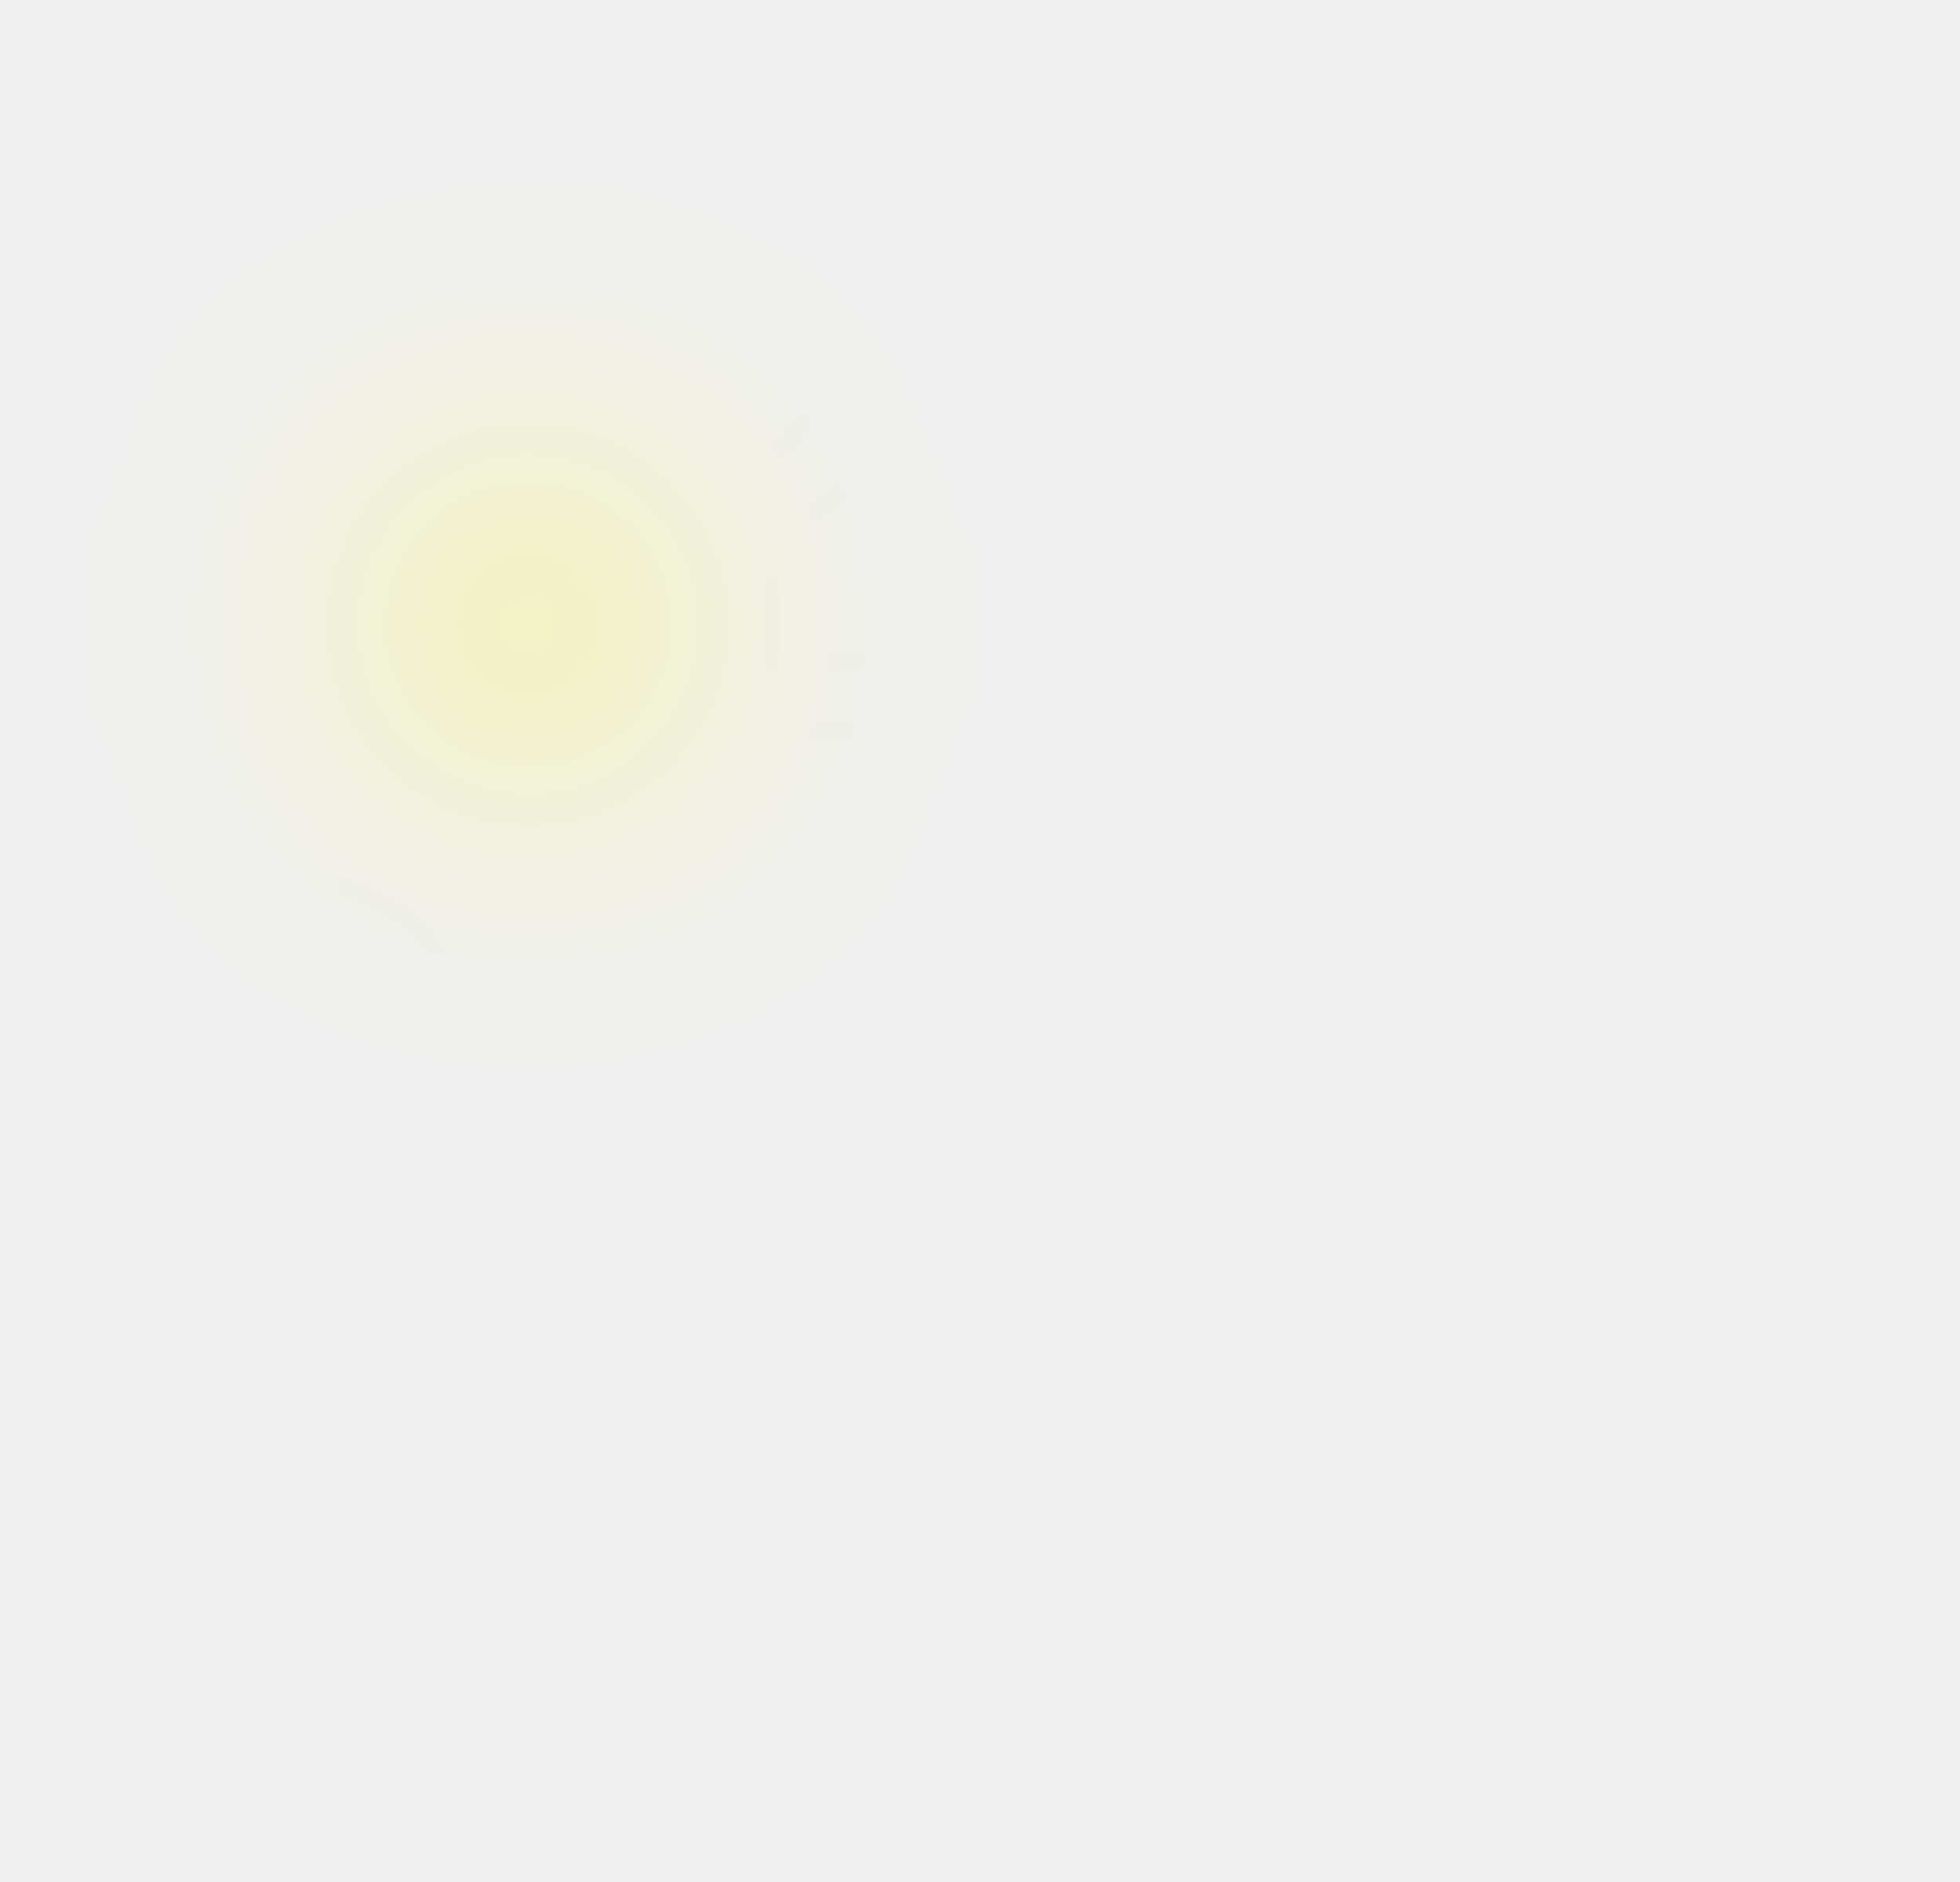
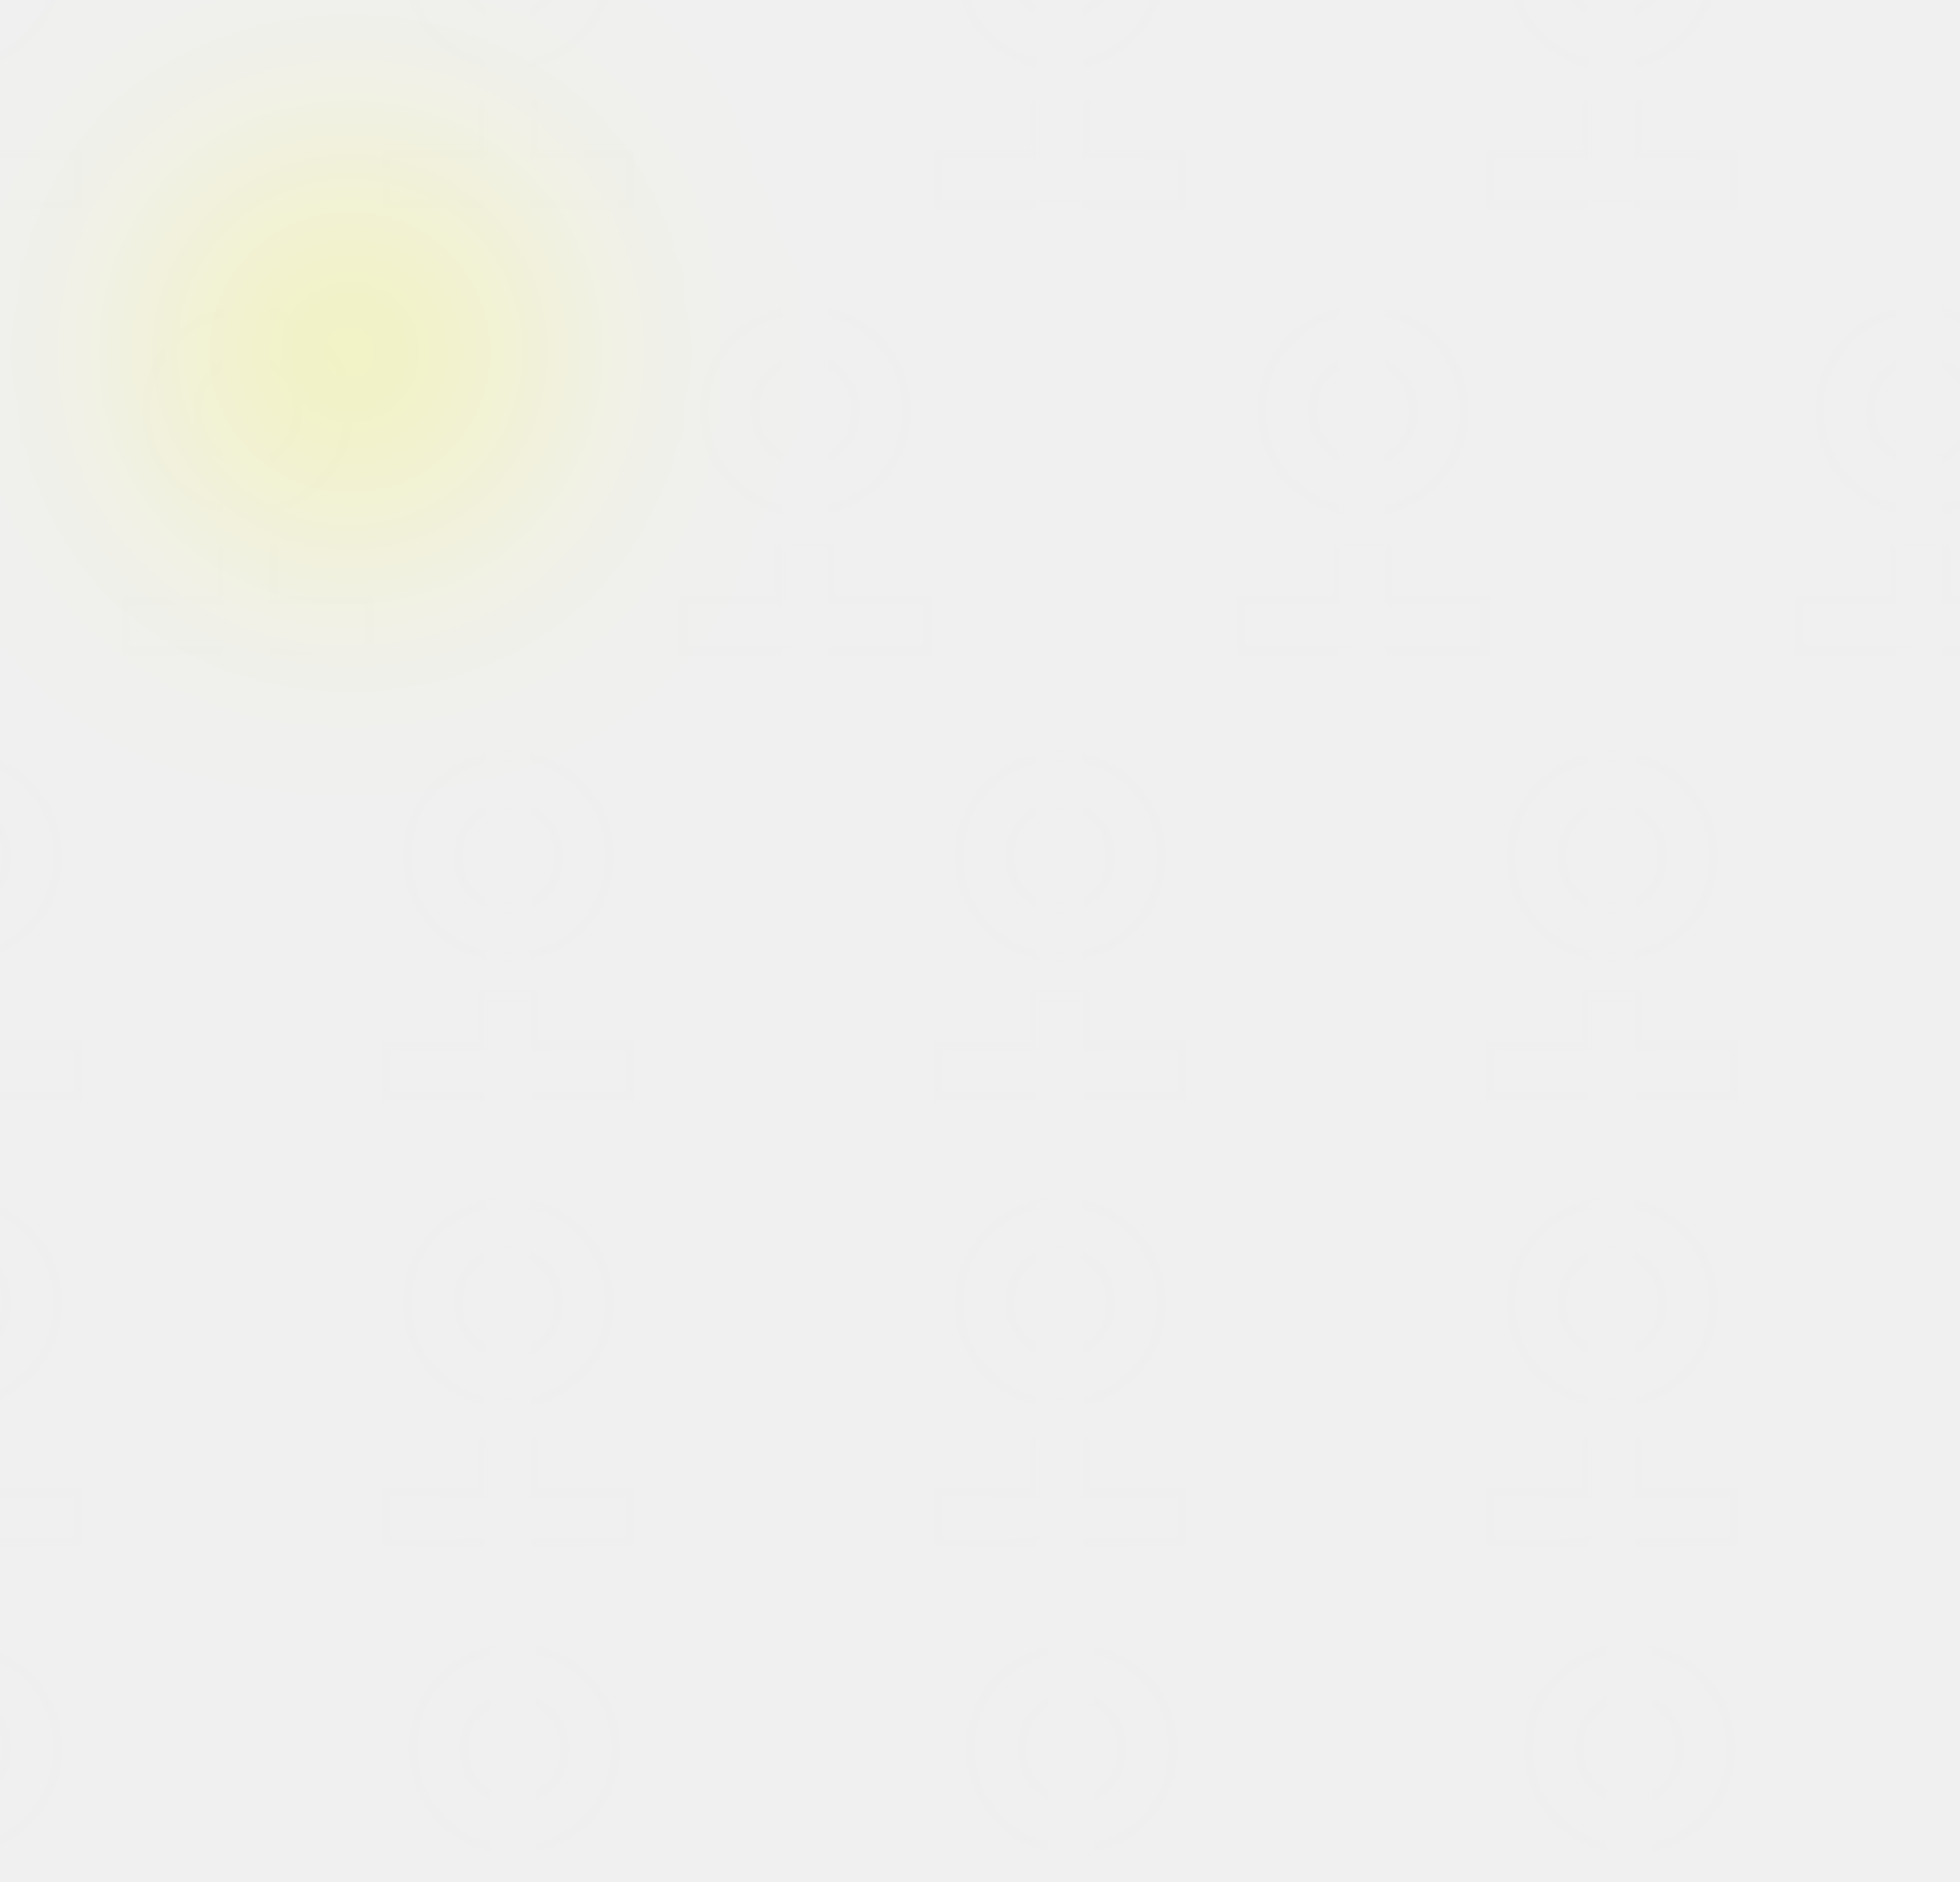
<svg xmlns="http://www.w3.org/2000/svg" width="1871" height="1796" viewBox="0 0 1871 1796" fill="none">
  <g clip-path="url(#clip0_2426_4897)">
-     <mask id="mask0_2426_4897" style="mask-type:alpha" maskUnits="userSpaceOnUse" x="-635" y="-387" width="3045" height="2930">
-       <path opacity="0.02" d="M261.833 11.905V-51.278H330.925V11.905V17.904H336.925H463.885V86.996H128.874V17.904H255.833H261.833V11.905ZM435.393 -242.18C435.393 -164.026 373.561 -103.751 296.379 -103.751C219.2 -103.751 157.365 -164.097 157.365 -242.18C157.365 -320.335 219.198 -380.61 296.379 -380.61C373.561 -380.61 435.393 -320.335 435.393 -242.18ZM227.479 -242.254C227.479 -200.079 257.483 -171.673 296.379 -171.673C335.275 -171.673 365.28 -200.079 365.28 -242.254C365.28 -284.428 335.275 -312.834 296.379 -312.834C257.483 -312.834 227.479 -284.428 227.479 -242.254Z" stroke="url(#paint0_linear_2426_4897)" stroke-width="12" />
-       <path opacity="0.02" d="M1019.71 11.905V-51.278H1088.8V11.905V17.904H1094.8H1221.76V86.996H886.747V17.904H1013.71H1019.71V11.905ZM1193.27 -242.18C1193.27 -164.026 1131.43 -103.751 1054.25 -103.751C977.073 -103.751 915.238 -164.097 915.238 -242.18C915.238 -320.335 977.071 -380.61 1054.25 -380.61C1131.43 -380.61 1193.27 -320.335 1193.27 -242.18ZM985.352 -242.254C985.352 -200.079 1015.36 -171.673 1054.25 -171.673C1093.15 -171.673 1123.15 -200.079 1123.15 -242.254C1123.15 -284.428 1093.15 -312.834 1054.25 -312.834C1015.36 -312.834 985.352 -284.428 985.352 -242.254Z" stroke="url(#paint1_linear_2426_4897)" stroke-width="12" />
-       <path opacity="0.02" d="M1777.58 11.905V-51.278H1846.67V11.905V17.904H1852.67H1979.63V86.996H1644.62V17.904H1771.58H1777.58V11.905ZM1951.14 -242.18C1951.14 -164.026 1889.31 -103.751 1812.13 -103.751C1734.95 -103.751 1673.11 -164.097 1673.11 -242.18C1673.11 -320.335 1734.94 -380.61 1812.13 -380.61C1889.31 -380.61 1951.14 -320.335 1951.14 -242.18ZM1743.23 -242.254C1743.23 -200.079 1773.23 -171.673 1812.13 -171.673C1851.02 -171.673 1881.03 -200.079 1881.03 -242.254C1881.03 -284.428 1851.02 -312.834 1812.13 -312.834C1773.23 -312.834 1743.23 -284.428 1743.23 -242.254Z" stroke="url(#paint2_linear_2426_4897)" stroke-width="12" />
-       <path opacity="0.02" d="M-96.368 624.202V561.019H-27.277V624.202V630.202H-21.277H105.683V699.293H-229.328V630.202H-102.368H-96.368V624.202ZM77.191 370.117C77.191 448.271 15.359 508.546 -61.823 508.546C-139.002 508.546 -200.837 448.2 -200.837 370.117C-200.837 291.962 -139.004 231.687 -61.823 231.687C15.359 231.687 77.191 291.962 77.191 370.117ZM-130.723 370.043C-130.723 412.218 -100.719 440.624 -61.823 440.624C-22.927 440.624 7.078 412.218 7.078 370.043C7.078 327.869 -22.927 299.463 -61.823 299.463C-100.719 299.463 -130.723 327.869 -130.723 370.043Z" stroke="url(#paint3_linear_2426_4897)" stroke-width="12" />
-       <path opacity="0.02" d="M669.499 624.202V561.019H738.59V624.202V630.202H744.59H871.55V699.293H536.539V630.202H663.499H669.499V624.202ZM843.059 370.117C843.059 448.271 781.226 508.546 704.045 508.546C626.865 508.546 565.03 448.2 565.03 370.117C565.03 291.962 626.863 231.687 704.045 231.687C781.226 231.687 843.059 291.962 843.059 370.117ZM635.144 370.043C635.144 412.218 665.149 440.624 704.045 440.624C742.941 440.624 772.945 412.218 772.945 370.043C772.945 327.869 742.941 299.463 704.045 299.463C665.149 299.463 635.144 327.869 635.144 370.043Z" stroke="url(#paint4_linear_2426_4897)" stroke-width="12" />
-       <path opacity="0.02" d="M1435.37 624.202V561.019H1504.46V624.202V630.202H1510.46H1637.42V699.293H1302.41V630.202H1429.37H1435.37V624.202ZM1608.93 370.117C1608.93 448.271 1547.09 508.546 1469.91 508.546C1392.73 508.546 1330.9 448.2 1330.9 370.117C1330.9 291.962 1392.73 231.687 1469.91 231.687C1547.09 231.687 1608.93 291.962 1608.93 370.117ZM1401.01 370.043C1401.01 412.218 1431.02 440.624 1469.91 440.624C1508.81 440.624 1538.81 412.218 1538.81 370.043C1538.81 327.869 1508.81 299.463 1469.91 299.463C1431.02 299.463 1401.01 327.869 1401.01 370.043Z" stroke="url(#paint5_linear_2426_4897)" stroke-width="12" />
-       <path opacity="0.02" d="M261.833 1236.5V1173.32H330.925V1236.5V1242.5H336.925H463.885V1311.59H128.874V1242.5H255.833H261.833V1236.5ZM435.393 982.414C435.393 1060.57 373.561 1120.84 296.379 1120.84C219.2 1120.84 157.365 1060.5 157.365 982.414C157.365 904.259 219.198 843.984 296.379 843.984C373.561 843.984 435.393 904.259 435.393 982.414ZM227.479 982.341C227.479 1024.52 257.483 1052.92 296.379 1052.92C335.275 1052.92 365.28 1024.51 365.28 982.341C365.28 940.166 335.275 911.76 296.379 911.76C257.483 911.76 227.479 940.166 227.479 982.341Z" stroke="url(#paint6_linear_2426_4897)" stroke-width="12" />
-       <path opacity="0.02" d="M1019.71 1236.5V1173.32H1088.8V1236.5V1242.5H1094.8H1221.76V1311.59H886.747V1242.5H1013.71H1019.71V1236.5ZM1193.27 982.414C1193.27 1060.57 1131.43 1120.84 1054.25 1120.84C977.073 1120.84 915.238 1060.5 915.238 982.414C915.238 904.259 977.071 843.984 1054.25 843.984C1131.43 843.984 1193.27 904.259 1193.27 982.414ZM985.352 982.341C985.352 1024.52 1015.36 1052.92 1054.25 1052.92C1093.15 1052.92 1123.15 1024.51 1123.15 982.341C1123.15 940.166 1093.15 911.76 1054.25 911.76C1015.36 911.76 985.352 940.166 985.352 982.341Z" stroke="url(#paint7_linear_2426_4897)" stroke-width="12" />
-       <path opacity="0.02" d="M1777.58 1236.5V1173.32H1846.67V1236.5V1242.5H1852.67H1979.63V1311.59H1644.62V1242.5H1771.58H1777.58V1236.5ZM1951.14 982.414C1951.14 1060.57 1889.31 1120.84 1812.13 1120.84C1734.95 1120.84 1673.11 1060.5 1673.11 982.414C1673.11 904.259 1734.94 843.984 1812.13 843.984C1889.31 843.984 1951.14 904.259 1951.14 982.414ZM1743.23 982.341C1743.23 1024.52 1773.23 1052.92 1812.13 1052.92C1851.02 1052.92 1881.03 1024.51 1881.03 982.341C1881.03 940.166 1851.02 911.76 1812.13 911.76C1773.23 911.76 1743.23 940.166 1743.23 982.341Z" stroke="url(#paint8_linear_2426_4897)" stroke-width="12" />
-       <path opacity="0.02" d="M261.833 1848.8V1785.61H330.925V1848.8V1854.8H336.925H463.885V1923.89H128.874V1854.8H255.833H261.833V1848.8ZM435.393 1594.71C435.393 1672.87 373.561 1733.14 296.379 1733.14C219.2 1733.14 157.365 1672.79 157.365 1594.71C157.365 1516.56 219.198 1456.28 296.379 1456.28C373.561 1456.28 435.393 1516.56 435.393 1594.71ZM227.479 1594.64C227.479 1636.81 257.483 1665.22 296.379 1665.22C335.275 1665.22 365.28 1636.81 365.28 1594.64C365.28 1552.46 335.275 1524.06 296.379 1524.06C257.483 1524.06 227.479 1552.46 227.479 1594.64Z" stroke="url(#paint9_linear_2426_4897)" stroke-width="12" />
-       <path opacity="0.02" d="M1019.71 1848.8V1785.61H1088.8V1848.8V1854.8H1094.8H1221.76V1923.89H886.747V1854.8H1013.71H1019.71V1848.8ZM1193.27 1594.71C1193.27 1672.87 1131.43 1733.14 1054.25 1733.14C977.073 1733.14 915.238 1672.79 915.238 1594.71C915.238 1516.56 977.071 1456.28 1054.25 1456.28C1131.43 1456.28 1193.27 1516.56 1193.27 1594.71ZM985.352 1594.64C985.352 1636.81 1015.36 1665.22 1054.25 1665.22C1093.15 1665.22 1123.15 1636.81 1123.15 1594.64C1123.15 1552.46 1093.15 1524.06 1054.25 1524.06C1015.36 1524.06 985.352 1552.46 985.352 1594.64Z" stroke="url(#paint10_linear_2426_4897)" stroke-width="12" />
-       <path opacity="0.02" d="M1777.58 1848.8V1785.61H1846.67V1848.8V1854.8H1852.67H1979.63V1923.89H1644.62V1854.8H1771.58H1777.58V1848.8ZM1951.14 1594.71C1951.14 1672.87 1889.31 1733.14 1812.13 1733.14C1734.95 1733.14 1673.11 1672.79 1673.11 1594.71C1673.11 1516.56 1734.94 1456.28 1812.13 1456.28C1889.31 1456.28 1951.14 1516.56 1951.14 1594.71ZM1743.23 1594.64C1743.23 1636.81 1773.23 1665.22 1812.13 1665.22C1851.02 1665.22 1881.03 1636.81 1881.03 1594.64C1881.03 1552.46 1851.02 1524.06 1812.13 1524.06C1773.23 1524.06 1743.23 1552.46 1743.23 1594.64Z" stroke="url(#paint11_linear_2426_4897)" stroke-width="12" />
+     <mask id="mask0_2426_4897" style="mask-type:alpha" maskUnits="userSpaceOnUse" x="-163" y="-134" width="2118" height="2036">
+       <path opacity="0.06" d="M-65.542 143.034V99.112H-17.512V143.034V147.205H-13.341H74.917V195.235H-157.971V147.205H-69.713H-65.542V143.034ZM55.111 -33.597C55.111 20.733 12.127 62.635 -41.527 62.635C-95.18 62.635 -138.165 20.684 -138.165 -33.597C-138.165 -87.927 -95.181 -129.829 -41.527 -129.829C12.127 -129.829 55.111 -87.927 55.111 -33.597ZM-89.424 -33.648C-89.424 -4.33 -68.566 15.417 -41.527 15.417C-14.488 15.417 6.37 -4.33 6.37 -33.648C6.37 -62.966 -14.488 -82.713 -41.527 -82.713C-68.566 -82.713 -89.424 -62.966 -89.424 -33.648Z" stroke="url(#paint0_linear_2426_4897)" stroke-width="8.342" />
+       <path opacity="0.06" d="M461.306 143.034V99.112H509.336V143.034V147.205H513.507H601.766V195.235H368.877V147.205H457.135H461.306V143.034ZM581.959 -33.597C581.959 20.733 538.975 62.635 485.321 62.635C431.669 62.635 388.683 20.684 388.683 -33.597C388.683 -87.927 431.667 -129.829 485.321 -129.829C538.975 -129.829 581.959 -87.927 581.959 -33.597ZM437.424 -33.648C437.424 -4.33 458.282 15.417 485.321 15.417C512.361 15.417 533.218 -4.33 533.218 -33.648C533.218 -62.966 512.361 -82.713 485.321 -82.713C458.282 -82.713 437.424 -62.966 437.424 -33.648Z" stroke="url(#paint1_linear_2426_4897)" stroke-width="8.342" />
+       <path opacity="0.06" d="M988.154 143.034V99.112H1036.18V143.034V147.205H1040.36H1128.61V195.235H895.725V147.205H983.983H988.154V143.034ZM1108.81 -33.597C1108.81 20.733 1065.82 62.635 1012.17 62.635C958.517 62.635 915.531 20.684 915.531 -33.597C915.531 -87.927 958.516 -129.829 1012.17 -129.829C1065.82 -129.829 1108.81 -87.927 1108.81 -33.597ZM964.272 -33.648C964.272 -4.33 985.13 15.417 1012.17 15.417C1039.21 15.417 1060.07 -4.33 1060.07 -33.648C1060.07 -62.966 1039.21 -82.713 1012.17 -82.713C985.13 -82.713 964.272 -62.966 964.272 -33.648Z" stroke="url(#paint2_linear_2426_4897)" stroke-width="8.342" />
+       <path opacity="0.06" d="M1515 143.034V99.112H1563.03V143.034V147.205H1567.2H1655.46V195.235H1422.57V147.205H1510.83H1515V143.034ZM1635.66 -33.597C1635.66 20.733 1592.67 62.635 1539.02 62.635C1485.37 62.635 1442.38 20.684 1442.38 -33.597C1442.38 -87.927 1485.36 -129.829 1539.02 -129.829C1592.67 -129.829 1635.66 -87.927 1635.66 -33.597ZM1491.12 -33.648C1491.12 -4.33 1511.98 15.417 1539.02 15.417C1566.06 15.417 1586.92 -4.33 1586.92 -33.648C1586.92 -62.966 1566.06 -82.713 1539.02 -82.713C1511.98 -82.713 1491.12 -62.966 1491.12 -33.648Z" stroke="url(#paint3_linear_2426_4897)" stroke-width="8.342" />
+       <path opacity="0.06" d="M212.296 568.682V524.76H260.326V568.682V572.853H264.497H352.756V620.883H119.867V572.853H208.125H212.296V568.682ZM332.949 392.051C332.949 446.381 289.965 488.283 236.311 488.283C182.659 488.283 139.673 446.332 139.673 392.051C139.673 337.721 182.657 295.819 236.311 295.819C289.965 295.819 332.949 337.721 332.949 392.051ZM188.414 392C188.414 421.319 209.272 441.066 236.311 441.066C263.351 441.066 284.208 421.318 284.208 392C284.208 362.682 263.351 342.935 236.311 342.935C209.272 342.935 188.414 362.682 188.414 392Z" stroke="url(#paint4_linear_2426_4897)" stroke-width="8.342" />
+       <path opacity="0.06" d="M744.702 568.682V524.76H792.732V568.682V572.853H796.903H885.161V620.883H652.273V572.853H740.531H744.702V568.682ZM865.355 392.051C865.355 446.381 822.371 488.283 768.717 488.283C715.064 488.283 672.079 446.332 672.079 392.051C672.079 337.721 715.063 295.819 768.717 295.819C822.371 295.819 865.355 337.721 865.355 392.051ZM720.819 392C720.819 421.319 741.678 441.066 768.717 441.066C795.756 441.066 816.614 421.318 816.614 392C816.614 362.682 795.756 342.935 768.717 342.935C741.678 342.935 720.819 362.682 720.819 392Z" stroke="url(#paint5_linear_2426_4897)" stroke-width="8.342" />
+       <path opacity="0.06" d="M1277.11 568.682V524.76H1325.14V568.682V572.853H1329.31H1417.57V620.883H1184.68V572.853H1272.94H1277.11V568.682ZM1397.76 392.051C1397.76 446.381 1354.78 488.283 1301.12 488.283C1247.47 488.283 1204.48 446.332 1204.48 392.051C1204.48 337.721 1247.47 295.819 1301.12 295.819C1354.78 295.819 1397.76 337.721 1397.76 392.051ZM1253.22 392C1253.22 421.319 1274.08 441.066 1301.12 441.066C1328.16 441.066 1349.02 421.318 1349.02 392C1349.02 362.682 1328.16 342.935 1301.12 342.935C1274.08 342.935 1253.22 362.682 1253.22 392Z" stroke="url(#paint6_linear_2426_4897)" stroke-width="8.342" />
+       <path opacity="0.06" d="M1809.51 568.683V524.76H1857.54V568.683V572.854H1861.71H1949.97V620.884H1717.08V572.854H1805.34H1809.51V568.683ZM1930.17 392.051C1930.17 446.382 1887.18 488.283 1833.53 488.283C1779.87 488.283 1736.89 446.332 1736.89 392.051C1736.89 337.721 1779.87 295.819 1833.53 295.819C1887.18 295.819 1930.17 337.721 1930.17 392.051ZM1785.63 392C1785.63 421.319 1806.49 441.066 1833.53 441.066C1860.57 441.066 1881.42 421.319 1881.42 392C1881.42 362.682 1860.57 342.935 1833.53 342.935C1806.49 342.935 1785.63 362.682 1785.63 392Z" stroke="url(#paint7_linear_2426_4897)" stroke-width="8.342" />
+       <path opacity="0.06" d="M-65.542 994.331V950.408H-17.512V994.331V998.502H-13.341H74.917V1046.53H-157.971V998.502H-69.713H-65.542V994.331ZM55.111 817.7C55.111 872.03 12.127 913.931 -41.527 913.931C-95.18 913.931 -138.165 871.981 -138.165 817.7C-138.165 763.369 -95.181 721.468 -41.527 721.468C12.127 721.468 55.111 763.369 55.111 817.7ZM-89.424 817.649C-89.424 846.967 -68.566 866.714 -41.527 866.714C-14.488 866.714 6.37 846.967 6.37 817.649C6.37 788.331 -14.488 768.584 -41.527 768.584C-68.566 768.584 -89.424 788.331 -89.424 817.649Z" stroke="url(#paint8_linear_2426_4897)" stroke-width="8.342" />
+       <path opacity="0.06" d="M461.306 994.331V950.408H509.336V994.331V998.502H513.507H601.766V1046.53H368.877V998.502H457.135H461.306V994.331ZM581.959 817.7C581.959 872.03 538.975 913.931 485.321 913.931C431.669 913.931 388.683 871.981 388.683 817.7C388.683 763.369 431.667 721.468 485.321 721.468C538.975 721.468 581.959 763.369 581.959 817.7ZM437.424 817.649C437.424 846.967 458.282 866.714 485.321 866.714C512.361 866.714 533.218 846.967 533.218 817.649C533.218 788.331 512.361 768.584 485.321 768.584C458.282 768.584 437.424 788.331 437.424 817.649Z" stroke="url(#paint9_linear_2426_4897)" stroke-width="8.342" />
+       <path opacity="0.06" d="M988.154 994.331V950.408H1036.18V994.331V998.502H1040.36H1128.61V1046.53H895.725V998.502H983.983H988.154V994.331ZM1108.81 817.7C1108.81 872.03 1065.82 913.931 1012.17 913.931C958.517 913.931 915.531 871.981 915.531 817.7C915.531 763.369 958.516 721.468 1012.17 721.468C1065.82 721.468 1108.81 763.369 1108.81 817.7ZM964.272 817.649C964.272 846.967 985.13 866.714 1012.17 866.714C1039.21 866.714 1060.07 846.967 1060.07 817.649C1060.07 788.331 1039.21 768.584 1012.17 768.584C985.13 768.584 964.272 788.331 964.272 817.649Z" stroke="url(#paint10_linear_2426_4897)" stroke-width="8.342" />
+       <path opacity="0.06" d="M1515 994.331V950.408H1563.03V994.331V998.502H1567.2H1655.46V1046.53H1422.57V998.502H1510.83H1515V994.331ZM1635.66 817.7C1635.66 872.03 1592.67 913.931 1539.02 913.931C1485.37 913.931 1442.38 871.981 1442.38 817.7C1442.38 763.369 1485.36 721.468 1539.02 721.468C1592.67 721.468 1635.66 763.369 1635.66 817.7ZM1491.12 817.649C1491.12 846.967 1511.98 866.714 1539.02 866.714C1566.06 866.714 1586.92 846.967 1586.92 817.649C1586.92 788.331 1566.06 768.584 1539.02 768.584C1511.98 768.584 1491.12 788.331 1491.12 817.649Z" stroke="url(#paint11_linear_2426_4897)" stroke-width="8.342" />
+       <path opacity="0.06" d="M-65.542 1419.98V1376.06H-17.512V1419.98V1424.15H-13.341H74.917V1472.18H-157.971V1424.15H-69.713H-65.542V1419.98ZM55.111 1243.35C55.111 1297.68 12.127 1339.58 -41.527 1339.58C-95.18 1339.58 -138.165 1297.63 -138.165 1243.35C-138.165 1189.02 -95.181 1147.12 -41.527 1147.12C12.127 1147.12 55.111 1189.02 55.111 1243.35ZM-89.424 1243.3C-89.424 1272.62 -68.566 1292.36 -41.527 1292.36C-14.488 1292.36 6.37 1272.62 6.37 1243.3C6.37 1213.98 -14.488 1194.23 -41.527 1194.23C-68.566 1194.23 -89.424 1213.98 -89.424 1243.3Z" stroke="url(#paint12_linear_2426_4897)" stroke-width="8.342" />
+       <path opacity="0.06" d="M461.306 1419.98V1376.06H509.336V1419.98V1424.15H513.507H601.766V1472.18H368.877V1424.15H457.135H461.306V1419.98ZM581.959 1243.35C581.959 1297.68 538.975 1339.58 485.321 1339.58C431.669 1339.58 388.683 1297.63 388.683 1243.35C388.683 1189.02 431.667 1147.12 485.321 1147.12C538.975 1147.12 581.959 1189.02 581.959 1243.35ZM437.424 1243.3C437.424 1272.62 458.282 1292.36 485.321 1292.36C512.361 1292.36 533.218 1272.62 533.218 1243.3C533.218 1213.98 512.361 1194.23 485.321 1194.23C458.282 1194.23 437.424 1213.98 437.424 1243.3Z" stroke="url(#paint13_linear_2426_4897)" stroke-width="8.342" />
+       <path opacity="0.06" d="M988.154 1419.98V1376.06H1036.18V1419.98V1424.15H1040.36H1128.61V1472.18H895.725V1424.15H983.983H988.154V1419.98ZM1108.81 1243.35C1108.81 1297.68 1065.82 1339.58 1012.17 1339.58C958.517 1339.58 915.531 1297.63 915.531 1243.35C915.531 1189.02 958.516 1147.12 1012.17 1147.12C1065.82 1147.12 1108.81 1189.02 1108.81 1243.35ZM964.272 1243.3C964.272 1272.62 985.13 1292.36 1012.17 1292.36C1039.21 1292.36 1060.07 1272.62 1060.07 1243.3C1060.07 1213.98 1039.21 1194.23 1012.17 1194.23C985.13 1194.23 964.272 1213.98 964.272 1243.3Z" stroke="url(#paint14_linear_2426_4897)" stroke-width="8.342" />
+       <path opacity="0.06" d="M1515 1419.98V1376.06H1563.03V1419.98V1424.15H1567.2H1655.46V1472.18H1422.57V1424.15H1510.83H1515V1419.98ZM1635.66 1243.35C1635.66 1297.68 1592.67 1339.58 1539.02 1339.58C1485.37 1339.58 1442.38 1297.63 1442.38 1243.35C1442.38 1189.02 1485.36 1147.12 1539.02 1147.12C1592.67 1147.12 1635.66 1189.02 1635.66 1243.35ZM1491.12 1243.3C1491.12 1272.62 1511.98 1292.36 1539.02 1292.36C1566.06 1292.36 1586.92 1272.62 1586.92 1243.3C1586.92 1213.98 1566.06 1194.23 1539.02 1194.23C1511.98 1194.23 1491.12 1213.98 1491.12 1243.3Z" stroke="url(#paint15_linear_2426_4897)" stroke-width="8.342" />
+       <path opacity="0.06" d="M-65.542 1845.63V1801.71H-17.512V1845.63V1849.8H-13.341H74.917V1897.83H-157.971V1849.8H-69.713H-65.542V1845.63ZM55.111 1669C55.111 1723.33 12.127 1765.23 -41.527 1765.23C-95.18 1765.23 -138.165 1723.28 -138.165 1669C-138.165 1614.67 -95.181 1572.76 -41.527 1572.76C12.127 1572.76 55.111 1614.67 55.111 1669ZM-89.424 1668.95C-89.424 1698.26 -68.566 1718.01 -41.527 1718.01C-14.488 1718.01 6.37 1698.26 6.37 1668.95C6.37 1639.63 -14.488 1619.88 -41.527 1619.88C-68.566 1619.88 -89.424 1639.63 -89.424 1668.95Z" stroke="url(#paint16_linear_2426_4897)" stroke-width="8.342" />
+       <path opacity="0.06" d="M466.863 1845.63V1801.71H514.893V1845.63V1849.8H519.064H607.322V1897.83H374.434V1849.8H462.692H466.863V1845.63ZM587.516 1669C587.516 1723.33 544.532 1765.23 490.878 1765.23C437.225 1765.23 394.24 1723.28 394.24 1669C394.24 1614.67 437.224 1572.76 490.878 1572.76C544.532 1572.76 587.516 1614.67 587.516 1669ZM442.981 1668.95C442.981 1698.26 463.839 1718.01 490.878 1718.01C517.917 1718.01 538.775 1698.26 538.775 1668.95C538.775 1639.63 517.917 1619.88 490.878 1619.88C463.839 1619.88 442.981 1639.63 442.981 1668.95Z" stroke="url(#paint17_linear_2426_4897)" stroke-width="8.342" />
+       <path opacity="0.06" d="M999.268 1845.63V1801.71H1047.3V1845.63V1849.8H1051.47H1139.73V1897.83H906.839V1849.8H995.097H999.268V1845.63ZM1119.92 1669C1119.92 1723.33 1076.94 1765.23 1023.28 1765.23C969.631 1765.23 926.645 1723.28 926.645 1669C926.645 1614.67 969.629 1572.76 1023.28 1572.76C1076.94 1572.76 1119.92 1614.67 1119.92 1669ZM975.386 1668.95C975.386 1698.26 996.244 1718.01 1023.28 1718.01C1050.32 1718.01 1071.18 1698.26 1071.18 1668.95C1071.18 1639.63 1050.32 1619.88 1023.28 1619.88C996.244 1619.88 975.386 1639.63 975.386 1668.95Z" stroke="url(#paint18_linear_2426_4897)" stroke-width="8.342" />
+       <path opacity="0.06" d="M1531.67 1845.63V1801.71H1579.7V1845.63V1849.8H1583.87H1672.13V1897.83H1439.24V1849.8H1527.5H1531.67V1845.63ZM1652.33 1669C1652.33 1723.33 1609.34 1765.23 1555.69 1765.23C1502.04 1765.23 1459.05 1723.28 1459.05 1669C1459.05 1614.67 1502.03 1572.76 1555.69 1572.76C1609.34 1572.76 1652.33 1614.67 1652.33 1669ZM1507.79 1668.95C1507.79 1698.26 1528.65 1718.01 1555.69 1718.01C1582.73 1718.01 1603.59 1698.26 1603.59 1668.95C1603.59 1639.63 1582.73 1619.88 1555.69 1619.88C1528.65 1619.88 1507.79 1639.63 1507.79 1668.95Z" stroke="url(#paint19_linear_2426_4897)" stroke-width="8.342" />
    </mask>
    <g mask="url(#mask0_2426_4897)">
      <circle cx="1114.5" cy="898.25" r="1726.5" fill="#D9D9D9" />
    </g>
    <g filter="url(#filter0_f_2426_4897)">
-       <circle cx="504" cy="596" r="184" fill="#FFFF00" fill-opacity="0.24" />
+       <circle cx="334" cy="336" r="184" fill="#FFFF00" fill-opacity="0.24" />
    </g>
  </g>
  <defs>
-     <filter id="filter0_f_2426_4897" x="74.667" y="166.667" width="858.667" height="858.667" filterUnits="userSpaceOnUse" color-interpolation-filters="sRGB">
+     <filter id="filter0_f_2426_4897" x="-95.333" y="-93.333" width="858.667" height="858.667" filterUnits="userSpaceOnUse" color-interpolation-filters="sRGB">
      <feFlood flood-opacity="0" result="BackgroundImageFix" />
      <feBlend mode="normal" in="SourceGraphic" in2="BackgroundImageFix" result="shape" />
      <feGaussianBlur stdDeviation="122.667" result="effect1_foregroundBlur_2426_4897" />
    </filter>
-     <linearGradient id="paint0_linear_2426_4897" x1="469.501" y1="-146.807" x2="122.586" y2="-146.807" gradientUnits="userSpaceOnUse">
+     <linearGradient id="paint0_linear_2426_4897" x1="78.821" y1="32.703" x2="-162.343" y2="32.703" gradientUnits="userSpaceOnUse">
      <stop stop-color="white" />
      <stop offset="1" stop-color="white" stop-opacity="0.27" />
    </linearGradient>
-     <linearGradient id="paint1_linear_2426_4897" x1="1227.37" y1="-146.807" x2="880.459" y2="-146.807" gradientUnits="userSpaceOnUse">
+     <linearGradient id="paint1_linear_2426_4897" x1="605.67" y1="32.703" x2="364.506" y2="32.703" gradientUnits="userSpaceOnUse">
      <stop stop-color="white" />
      <stop offset="1" stop-color="white" stop-opacity="0.27" />
    </linearGradient>
-     <linearGradient id="paint2_linear_2426_4897" x1="1985.25" y1="-146.807" x2="1638.33" y2="-146.807" gradientUnits="userSpaceOnUse">
+     <linearGradient id="paint2_linear_2426_4897" x1="1132.52" y1="32.703" x2="891.354" y2="32.703" gradientUnits="userSpaceOnUse">
      <stop stop-color="white" />
      <stop offset="1" stop-color="white" stop-opacity="0.27" />
    </linearGradient>
-     <linearGradient id="paint3_linear_2426_4897" x1="111.299" y1="465.49" x2="-235.616" y2="465.49" gradientUnits="userSpaceOnUse">
+     <linearGradient id="paint3_linear_2426_4897" x1="1659.37" y1="32.703" x2="1418.2" y2="32.703" gradientUnits="userSpaceOnUse">
      <stop stop-color="white" />
      <stop offset="1" stop-color="white" stop-opacity="0.27" />
    </linearGradient>
-     <linearGradient id="paint4_linear_2426_4897" x1="877.166" y1="465.49" x2="530.251" y2="465.49" gradientUnits="userSpaceOnUse">
+     <linearGradient id="paint4_linear_2426_4897" x1="356.66" y1="458.351" x2="115.496" y2="458.351" gradientUnits="userSpaceOnUse">
      <stop stop-color="white" />
      <stop offset="1" stop-color="white" stop-opacity="0.27" />
    </linearGradient>
-     <linearGradient id="paint5_linear_2426_4897" x1="1643.03" y1="465.49" x2="1296.12" y2="465.49" gradientUnits="userSpaceOnUse">
+     <linearGradient id="paint5_linear_2426_4897" x1="889.065" y1="458.351" x2="647.901" y2="458.351" gradientUnits="userSpaceOnUse">
      <stop stop-color="white" />
      <stop offset="1" stop-color="white" stop-opacity="0.27" />
    </linearGradient>
-     <linearGradient id="paint6_linear_2426_4897" x1="469.501" y1="1077.79" x2="122.586" y2="1077.79" gradientUnits="userSpaceOnUse">
+     <linearGradient id="paint6_linear_2426_4897" x1="1421.47" y1="458.351" x2="1180.31" y2="458.351" gradientUnits="userSpaceOnUse">
      <stop stop-color="white" />
      <stop offset="1" stop-color="white" stop-opacity="0.27" />
    </linearGradient>
-     <linearGradient id="paint7_linear_2426_4897" x1="1227.37" y1="1077.79" x2="880.459" y2="1077.79" gradientUnits="userSpaceOnUse">
+     <linearGradient id="paint7_linear_2426_4897" x1="1953.88" y1="458.352" x2="1712.71" y2="458.352" gradientUnits="userSpaceOnUse">
      <stop stop-color="white" />
      <stop offset="1" stop-color="white" stop-opacity="0.27" />
    </linearGradient>
-     <linearGradient id="paint8_linear_2426_4897" x1="1985.25" y1="1077.79" x2="1638.33" y2="1077.79" gradientUnits="userSpaceOnUse">
+     <linearGradient id="paint8_linear_2426_4897" x1="78.821" y1="884" x2="-162.343" y2="884" gradientUnits="userSpaceOnUse">
      <stop stop-color="white" />
      <stop offset="1" stop-color="white" stop-opacity="0.27" />
    </linearGradient>
-     <linearGradient id="paint9_linear_2426_4897" x1="469.501" y1="1690.08" x2="122.586" y2="1690.08" gradientUnits="userSpaceOnUse">
+     <linearGradient id="paint9_linear_2426_4897" x1="605.67" y1="884" x2="364.506" y2="884" gradientUnits="userSpaceOnUse">
      <stop stop-color="white" />
      <stop offset="1" stop-color="white" stop-opacity="0.27" />
    </linearGradient>
-     <linearGradient id="paint10_linear_2426_4897" x1="1227.37" y1="1690.08" x2="880.459" y2="1690.08" gradientUnits="userSpaceOnUse">
+     <linearGradient id="paint10_linear_2426_4897" x1="1132.52" y1="884" x2="891.354" y2="884" gradientUnits="userSpaceOnUse">
      <stop stop-color="white" />
      <stop offset="1" stop-color="white" stop-opacity="0.27" />
    </linearGradient>
-     <linearGradient id="paint11_linear_2426_4897" x1="1985.25" y1="1690.08" x2="1638.33" y2="1690.08" gradientUnits="userSpaceOnUse">
+     <linearGradient id="paint11_linear_2426_4897" x1="1659.37" y1="884" x2="1418.2" y2="884" gradientUnits="userSpaceOnUse">
+       <stop stop-color="white" />
+       <stop offset="1" stop-color="white" stop-opacity="0.27" />
+     </linearGradient>
+     <linearGradient id="paint12_linear_2426_4897" x1="78.821" y1="1309.65" x2="-162.343" y2="1309.65" gradientUnits="userSpaceOnUse">
+       <stop stop-color="white" />
+       <stop offset="1" stop-color="white" stop-opacity="0.27" />
+     </linearGradient>
+     <linearGradient id="paint13_linear_2426_4897" x1="605.67" y1="1309.65" x2="364.506" y2="1309.65" gradientUnits="userSpaceOnUse">
+       <stop stop-color="white" />
+       <stop offset="1" stop-color="white" stop-opacity="0.27" />
+     </linearGradient>
+     <linearGradient id="paint14_linear_2426_4897" x1="1132.52" y1="1309.65" x2="891.354" y2="1309.65" gradientUnits="userSpaceOnUse">
+       <stop stop-color="white" />
+       <stop offset="1" stop-color="white" stop-opacity="0.27" />
+     </linearGradient>
+     <linearGradient id="paint15_linear_2426_4897" x1="1659.37" y1="1309.65" x2="1418.2" y2="1309.65" gradientUnits="userSpaceOnUse">
+       <stop stop-color="white" />
+       <stop offset="1" stop-color="white" stop-opacity="0.27" />
+     </linearGradient>
+     <linearGradient id="paint16_linear_2426_4897" x1="78.821" y1="1735.3" x2="-162.343" y2="1735.3" gradientUnits="userSpaceOnUse">
+       <stop stop-color="white" />
+       <stop offset="1" stop-color="white" stop-opacity="0.27" />
+     </linearGradient>
+     <linearGradient id="paint17_linear_2426_4897" x1="611.226" y1="1735.3" x2="370.062" y2="1735.3" gradientUnits="userSpaceOnUse">
+       <stop stop-color="white" />
+       <stop offset="1" stop-color="white" stop-opacity="0.27" />
+     </linearGradient>
+     <linearGradient id="paint18_linear_2426_4897" x1="1143.63" y1="1735.3" x2="902.468" y2="1735.3" gradientUnits="userSpaceOnUse">
+       <stop stop-color="white" />
+       <stop offset="1" stop-color="white" stop-opacity="0.27" />
+     </linearGradient>
+     <linearGradient id="paint19_linear_2426_4897" x1="1676.04" y1="1735.3" x2="1434.87" y2="1735.3" gradientUnits="userSpaceOnUse">
      <stop stop-color="white" />
      <stop offset="1" stop-color="white" stop-opacity="0.27" />
    </linearGradient>
    <clipPath id="clip0_2426_4897">
      <rect width="1871" height="1796" fill="white" />
    </clipPath>
  </defs>
</svg>
